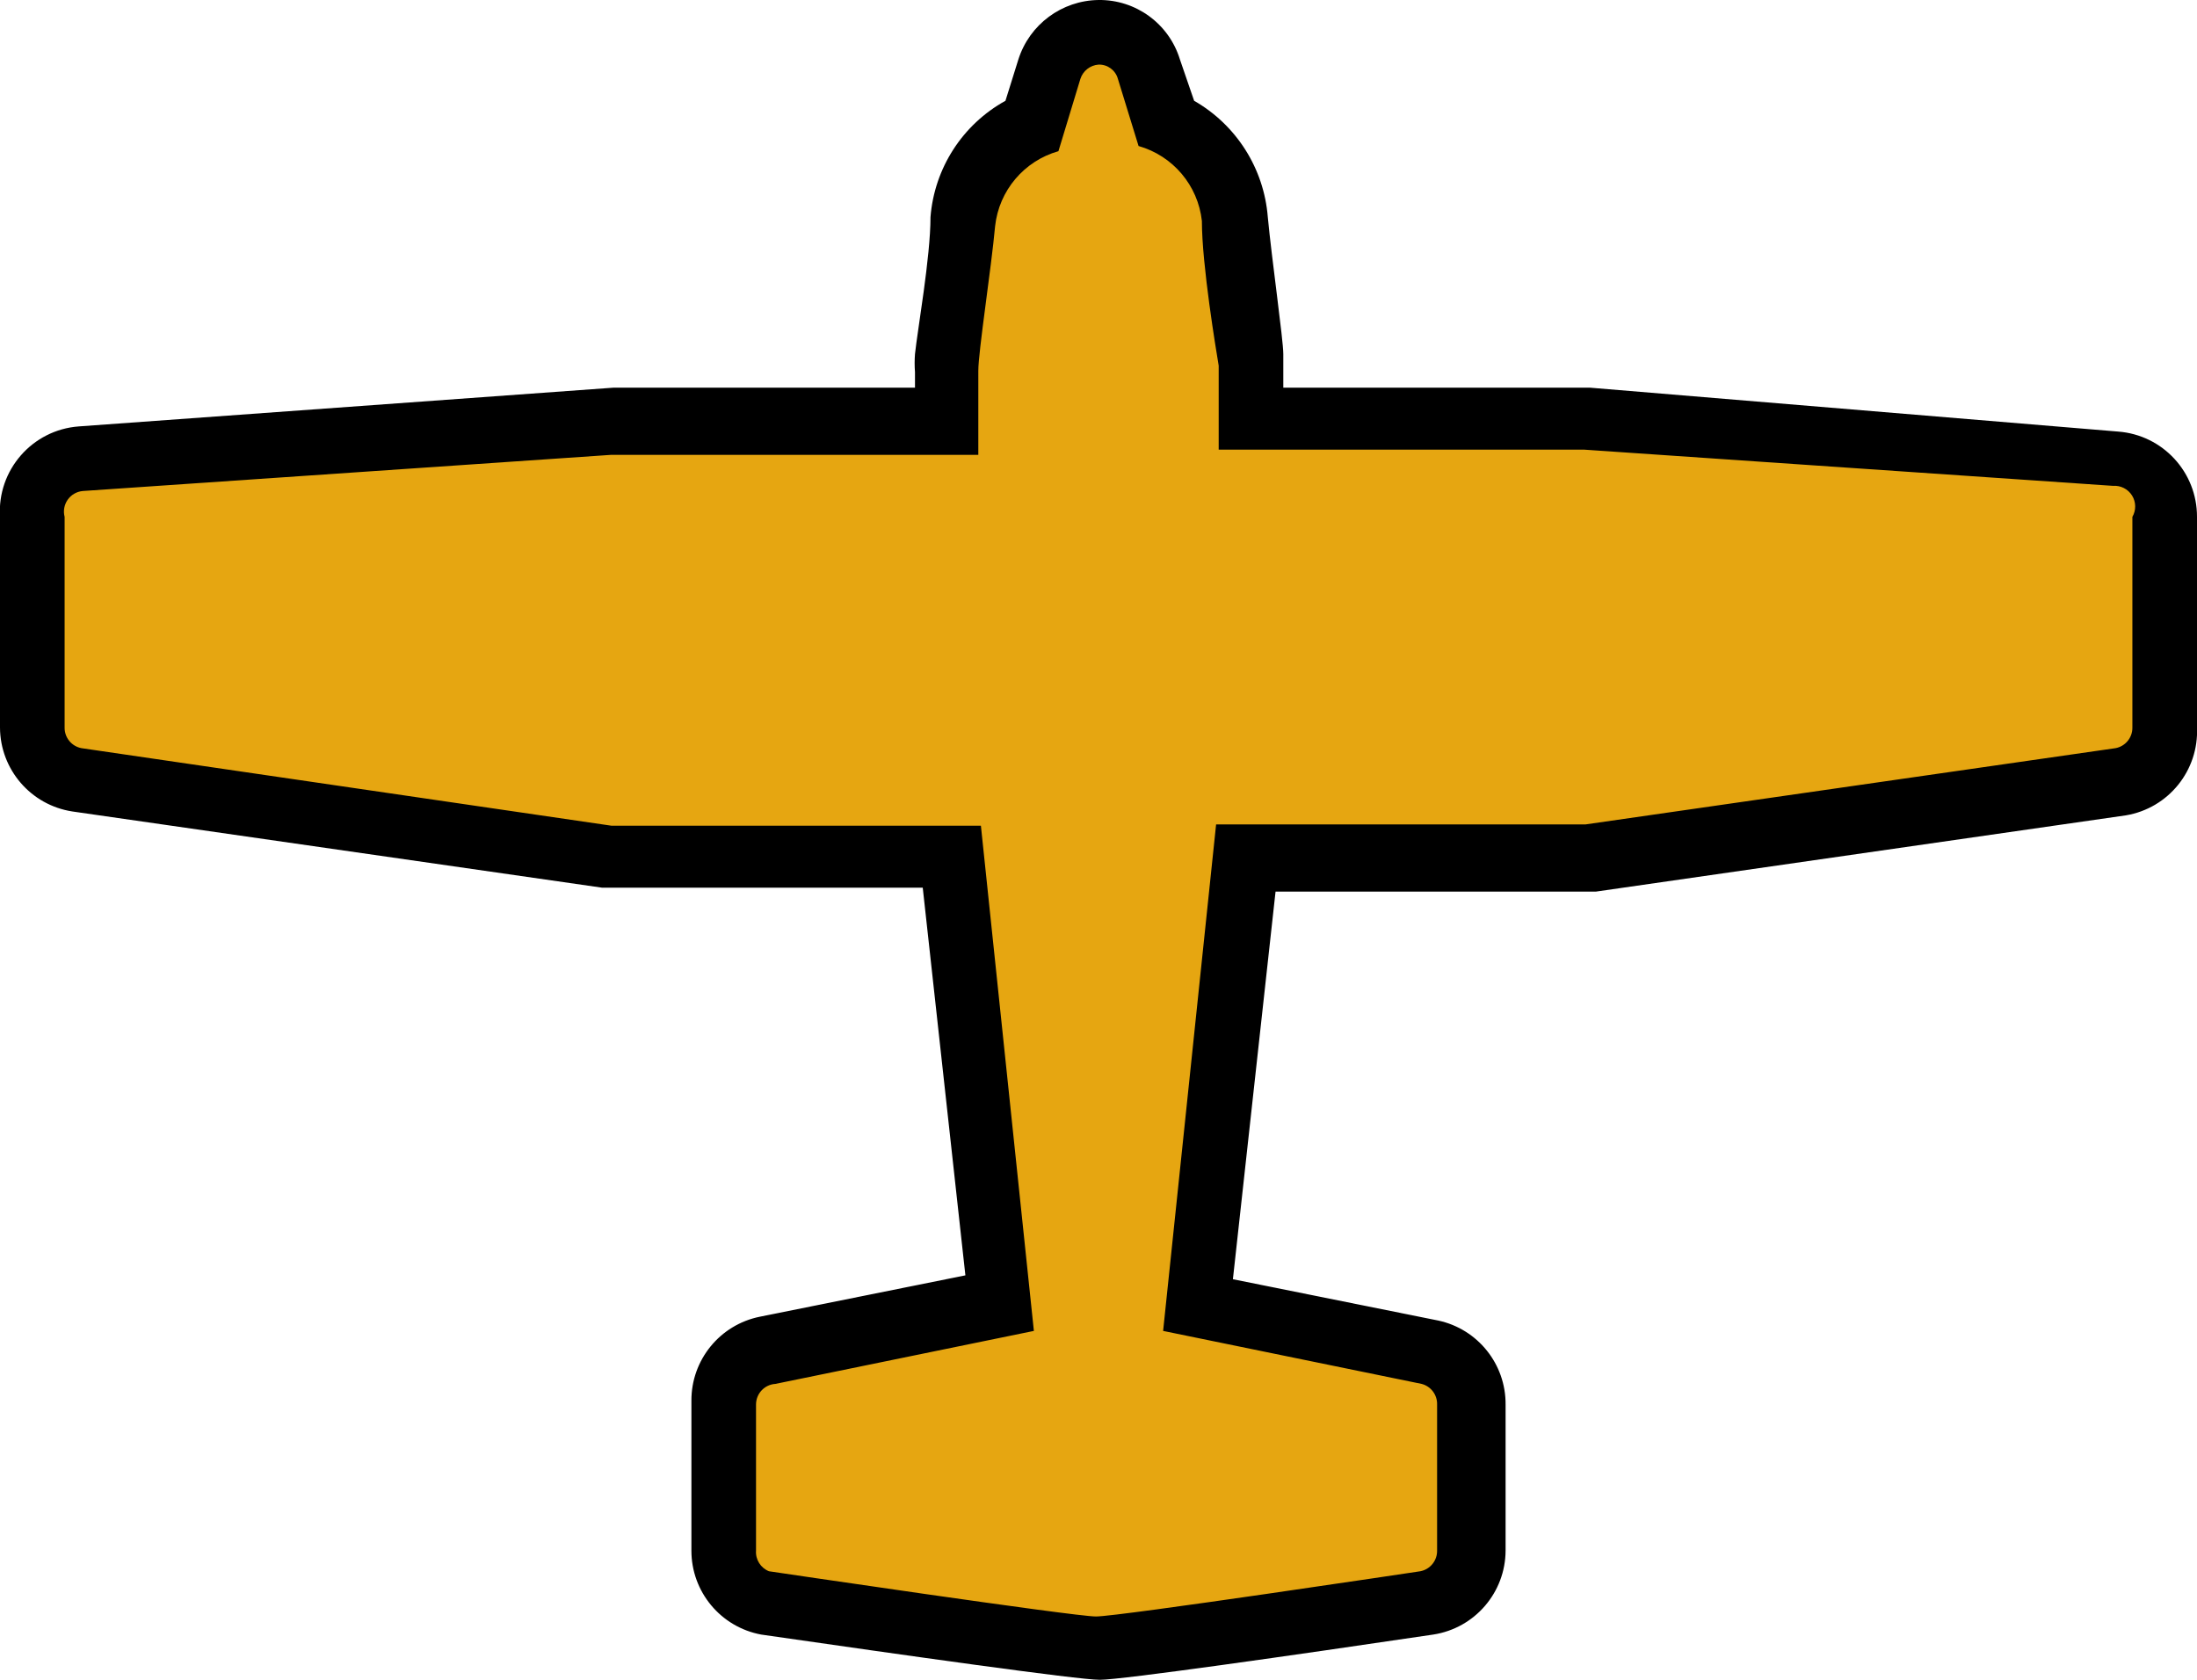
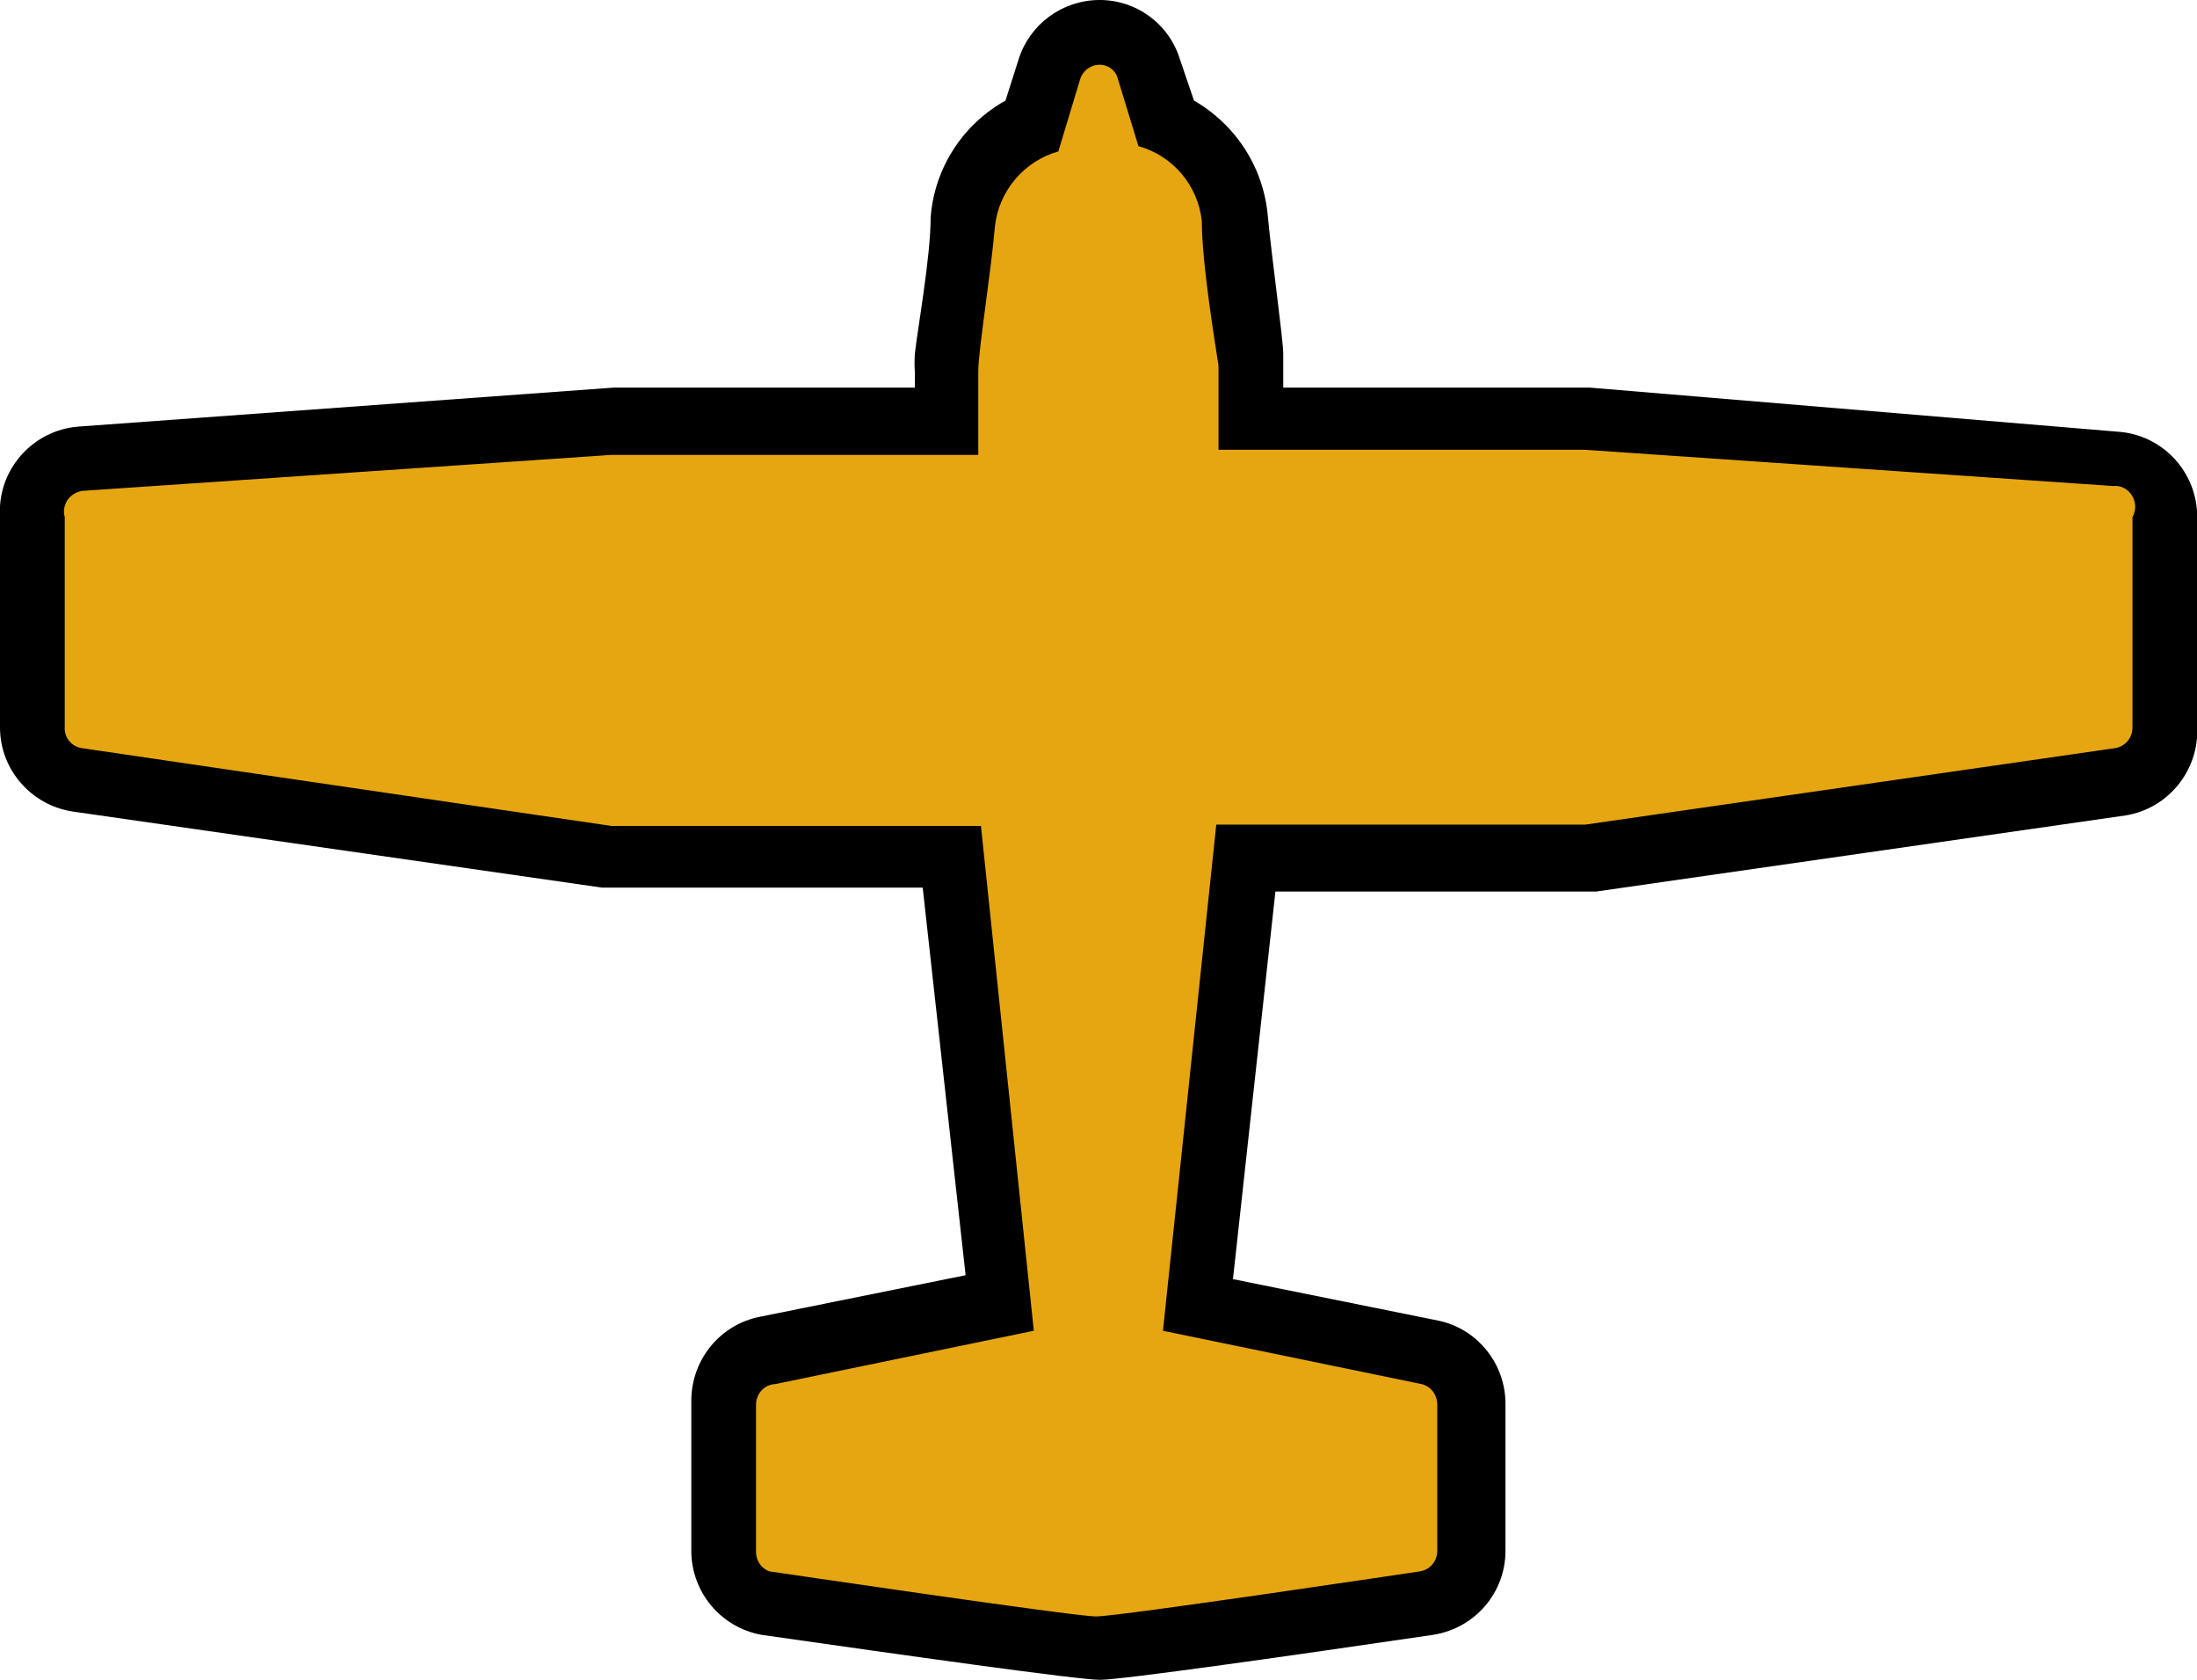
- <svg xmlns="http://www.w3.org/2000/svg" viewBox="0 0 17 13" width="17px" height="13px">
-   <defs>
-     <style>.cls-1{fill:#e6a611;}.cls-2{fill:#000000;}</style>
-   </defs>
-   <g id="Layer_2" data-name="Layer 2">
-     <g id="Cessna">
-       <path class="cls-1" d="M8.51,12.75c-.17,0-2-.27-2.56-.35A.41.41,0,0,1,5.6,12V10.87a.41.41,0,0,1,.32-.4l1.81-.37L7.36,6.64H4.75L.6,6a.41.41,0,0,1-.35-.41V4a.41.41,0,0,1,.38-.41l4.09-.28h2.6v-.4l.25,0-.24-.08c0-.21.1-.76.12-1.06A.9.9,0,0,1,8,.94L8.12.54A.41.41,0,0,1,8.5.25a.4.4,0,0,1,.39.29L9,.95a.91.91,0,0,1,.53.75c0,.33.11,1,.13,1.11v.46h2.57l4.12.28a.41.41,0,0,1,.38.41V5.63A.41.41,0,0,1,16.4,6l-4.1.59H9.64L9.26,10.1l1.81.36a.41.41,0,0,1,.32.4V12a.41.41,0,0,1-.34.41c-.56.08-2.37.35-2.55.35Z" />
-       <path class="cls-2" d="M8.5.5a.15.15,0,0,1,.15.11l.16.52a.68.68,0,0,1,.49.58c0,.34.11,1,.13,1.12a.16.16,0,0,1,0,0v.65h2.83l4.09.28A.16.16,0,0,1,16.5,4V5.63a.16.16,0,0,1-.13.16l-4.1.59H9.41L9,10.3l2,.41a.16.16,0,0,1,.12.16V12a.16.16,0,0,1-.13.16s-2.33.35-2.51.35h0c-.17,0-2.53-.35-2.53-.35A.16.16,0,0,1,5.85,12V10.87A.16.16,0,0,1,6,10.71l2-.41L7.59,6.39H4.73L.63,5.79A.16.16,0,0,1,.5,5.63V4A.16.16,0,0,1,.64,3.8l4.09-.28H7.57V2.87a.21.21,0,0,1,0,0c0-.15.1-.79.13-1.12a.68.68,0,0,1,.49-.58L8.36.61A.16.16,0,0,1,8.5.5m0-.5a.66.66,0,0,0-.62.46l-.1.32a1.13,1.13,0,0,0-.58.9c0,.31-.1.87-.12,1.06a.92.92,0,0,0,0,.14V3H4.75L.61,3.3A.66.66,0,0,0,0,4V5.63a.66.66,0,0,0,.56.65l4.1.59H7.14l.33,3-1.59.32a.66.66,0,0,0-.53.65V12a.66.66,0,0,0,.54.65C7,12.81,8.34,13,8.51,13s1.5-.19,2.58-.35a.66.66,0,0,0,.56-.65V10.87a.66.66,0,0,0-.52-.65L9.54,9.9l.33-3h2.48l4.1-.59A.66.66,0,0,0,17,5.63V4a.66.66,0,0,0-.61-.66L12.3,3H9.93V2.74c0-.11-.09-.74-.12-1.06a1.14,1.14,0,0,0-.57-.9L9.13.46A.65.65,0,0,0,8.5,0Z" />
-     </g>
-   </g>
+ <svg xmlns="http://www.w3.org/2000/svg" width="19.615" height="15" viewBox="0 0 19.615 15">
+   <path fill-rule="nonzero" fill="rgb(90.196%, 65.098%, 6.667%)" fill-opacity="1" d="M 9.82 14.711 C 9.625 14.711 7.512 14.398 6.867 14.309 C 6.637 14.273 6.465 14.078 6.461 13.848 L 6.461 12.543 C 6.461 12.32 6.613 12.129 6.832 12.082 L 8.918 11.652 L 8.492 7.66 L 5.48 7.66 L 0.691 6.922 C 0.457 6.887 0.285 6.688 0.289 6.449 L 0.289 4.617 C 0.289 4.367 0.48 4.16 0.727 4.141 L 5.445 3.82 L 8.445 3.82 L 8.445 3.359 L 8.734 3.359 L 8.457 3.266 C 8.457 3.023 8.574 2.387 8.598 2.043 C 8.598 1.625 8.848 1.246 9.23 1.086 L 9.371 0.625 C 9.43 0.43 9.605 0.293 9.809 0.289 C 10.016 0.285 10.199 0.422 10.258 0.625 L 10.383 1.098 C 10.73 1.254 10.965 1.582 10.996 1.961 C 10.996 2.344 11.125 3.117 11.145 3.242 L 11.145 3.773 L 14.113 3.773 L 18.867 4.098 C 19.113 4.113 19.305 4.32 19.305 4.57 L 19.305 6.496 C 19.285 6.707 19.133 6.883 18.922 6.922 L 14.191 7.605 L 11.125 7.605 L 10.684 11.652 L 12.773 12.07 C 12.988 12.117 13.141 12.309 13.141 12.531 L 13.141 13.848 C 13.145 14.078 12.98 14.281 12.75 14.32 C 12.105 14.41 10.016 14.723 9.809 14.723 Z M 9.82 14.711 " />
+   <path fill-rule="nonzero" fill="rgb(0%, 0%, 0%)" fill-opacity="1" d="M 9.809 0.578 C 9.887 0.574 9.961 0.625 9.98 0.703 L 10.164 1.305 C 10.473 1.391 10.695 1.656 10.73 1.973 C 10.73 2.367 10.859 3.125 10.879 3.266 L 10.879 4.016 L 14.145 4.016 L 18.867 4.34 C 18.934 4.332 19 4.367 19.035 4.426 C 19.07 4.484 19.074 4.555 19.039 4.617 L 19.039 6.496 C 19.039 6.586 18.977 6.664 18.887 6.68 L 14.156 7.363 L 10.859 7.363 L 10.383 11.883 L 12.691 12.359 C 12.777 12.379 12.832 12.457 12.832 12.543 L 12.832 13.848 C 12.832 13.938 12.77 14.016 12.68 14.031 C 12.68 14.031 9.992 14.434 9.785 14.434 C 9.59 14.434 6.867 14.031 6.867 14.031 C 6.789 14 6.746 13.926 6.75 13.848 L 6.75 12.543 C 6.75 12.445 6.824 12.363 6.922 12.359 L 9.23 11.883 L 8.758 7.375 L 5.457 7.375 L 0.727 6.68 C 0.637 6.664 0.574 6.586 0.578 6.496 L 0.578 4.617 C 0.562 4.562 0.574 4.508 0.605 4.461 C 0.637 4.418 0.684 4.391 0.738 4.383 L 5.457 4.062 L 8.734 4.062 L 8.734 3.312 C 8.734 3.137 8.852 2.398 8.883 2.02 C 8.918 1.703 9.145 1.438 9.449 1.352 L 9.645 0.703 C 9.668 0.633 9.734 0.582 9.809 0.578 M 9.809 0 C 9.48 0.004 9.191 0.219 9.094 0.531 L 8.977 0.898 C 8.594 1.113 8.344 1.5 8.309 1.938 C 8.309 2.297 8.191 2.941 8.168 3.16 C 8.164 3.215 8.164 3.27 8.168 3.324 L 8.168 3.461 L 5.48 3.461 L 0.703 3.809 C 0.289 3.84 -0.027 4.199 0 4.617 L 0 6.496 C 0 6.871 0.277 7.188 0.645 7.246 L 5.375 7.926 L 8.238 7.926 L 8.621 11.387 L 6.785 11.758 C 6.426 11.828 6.172 12.145 6.172 12.508 L 6.172 13.848 C 6.172 14.215 6.434 14.531 6.797 14.598 C 8.078 14.781 9.625 15 9.82 15 C 10.016 15 11.551 14.781 12.797 14.598 C 13.168 14.539 13.441 14.223 13.441 13.848 L 13.441 12.543 C 13.445 12.184 13.195 11.867 12.844 11.793 L 11.008 11.422 L 11.387 7.961 L 14.25 7.961 L 18.98 7.281 C 19.359 7.219 19.633 6.879 19.617 6.496 L 19.617 4.617 C 19.617 4.215 19.309 3.883 18.91 3.855 L 14.191 3.461 L 11.457 3.461 L 11.457 3.16 C 11.457 3.035 11.355 2.309 11.32 1.938 C 11.285 1.504 11.039 1.117 10.66 0.898 L 10.535 0.531 C 10.438 0.211 10.141 -0.004 9.809 0 Z M 9.809 0 " />
</svg>
